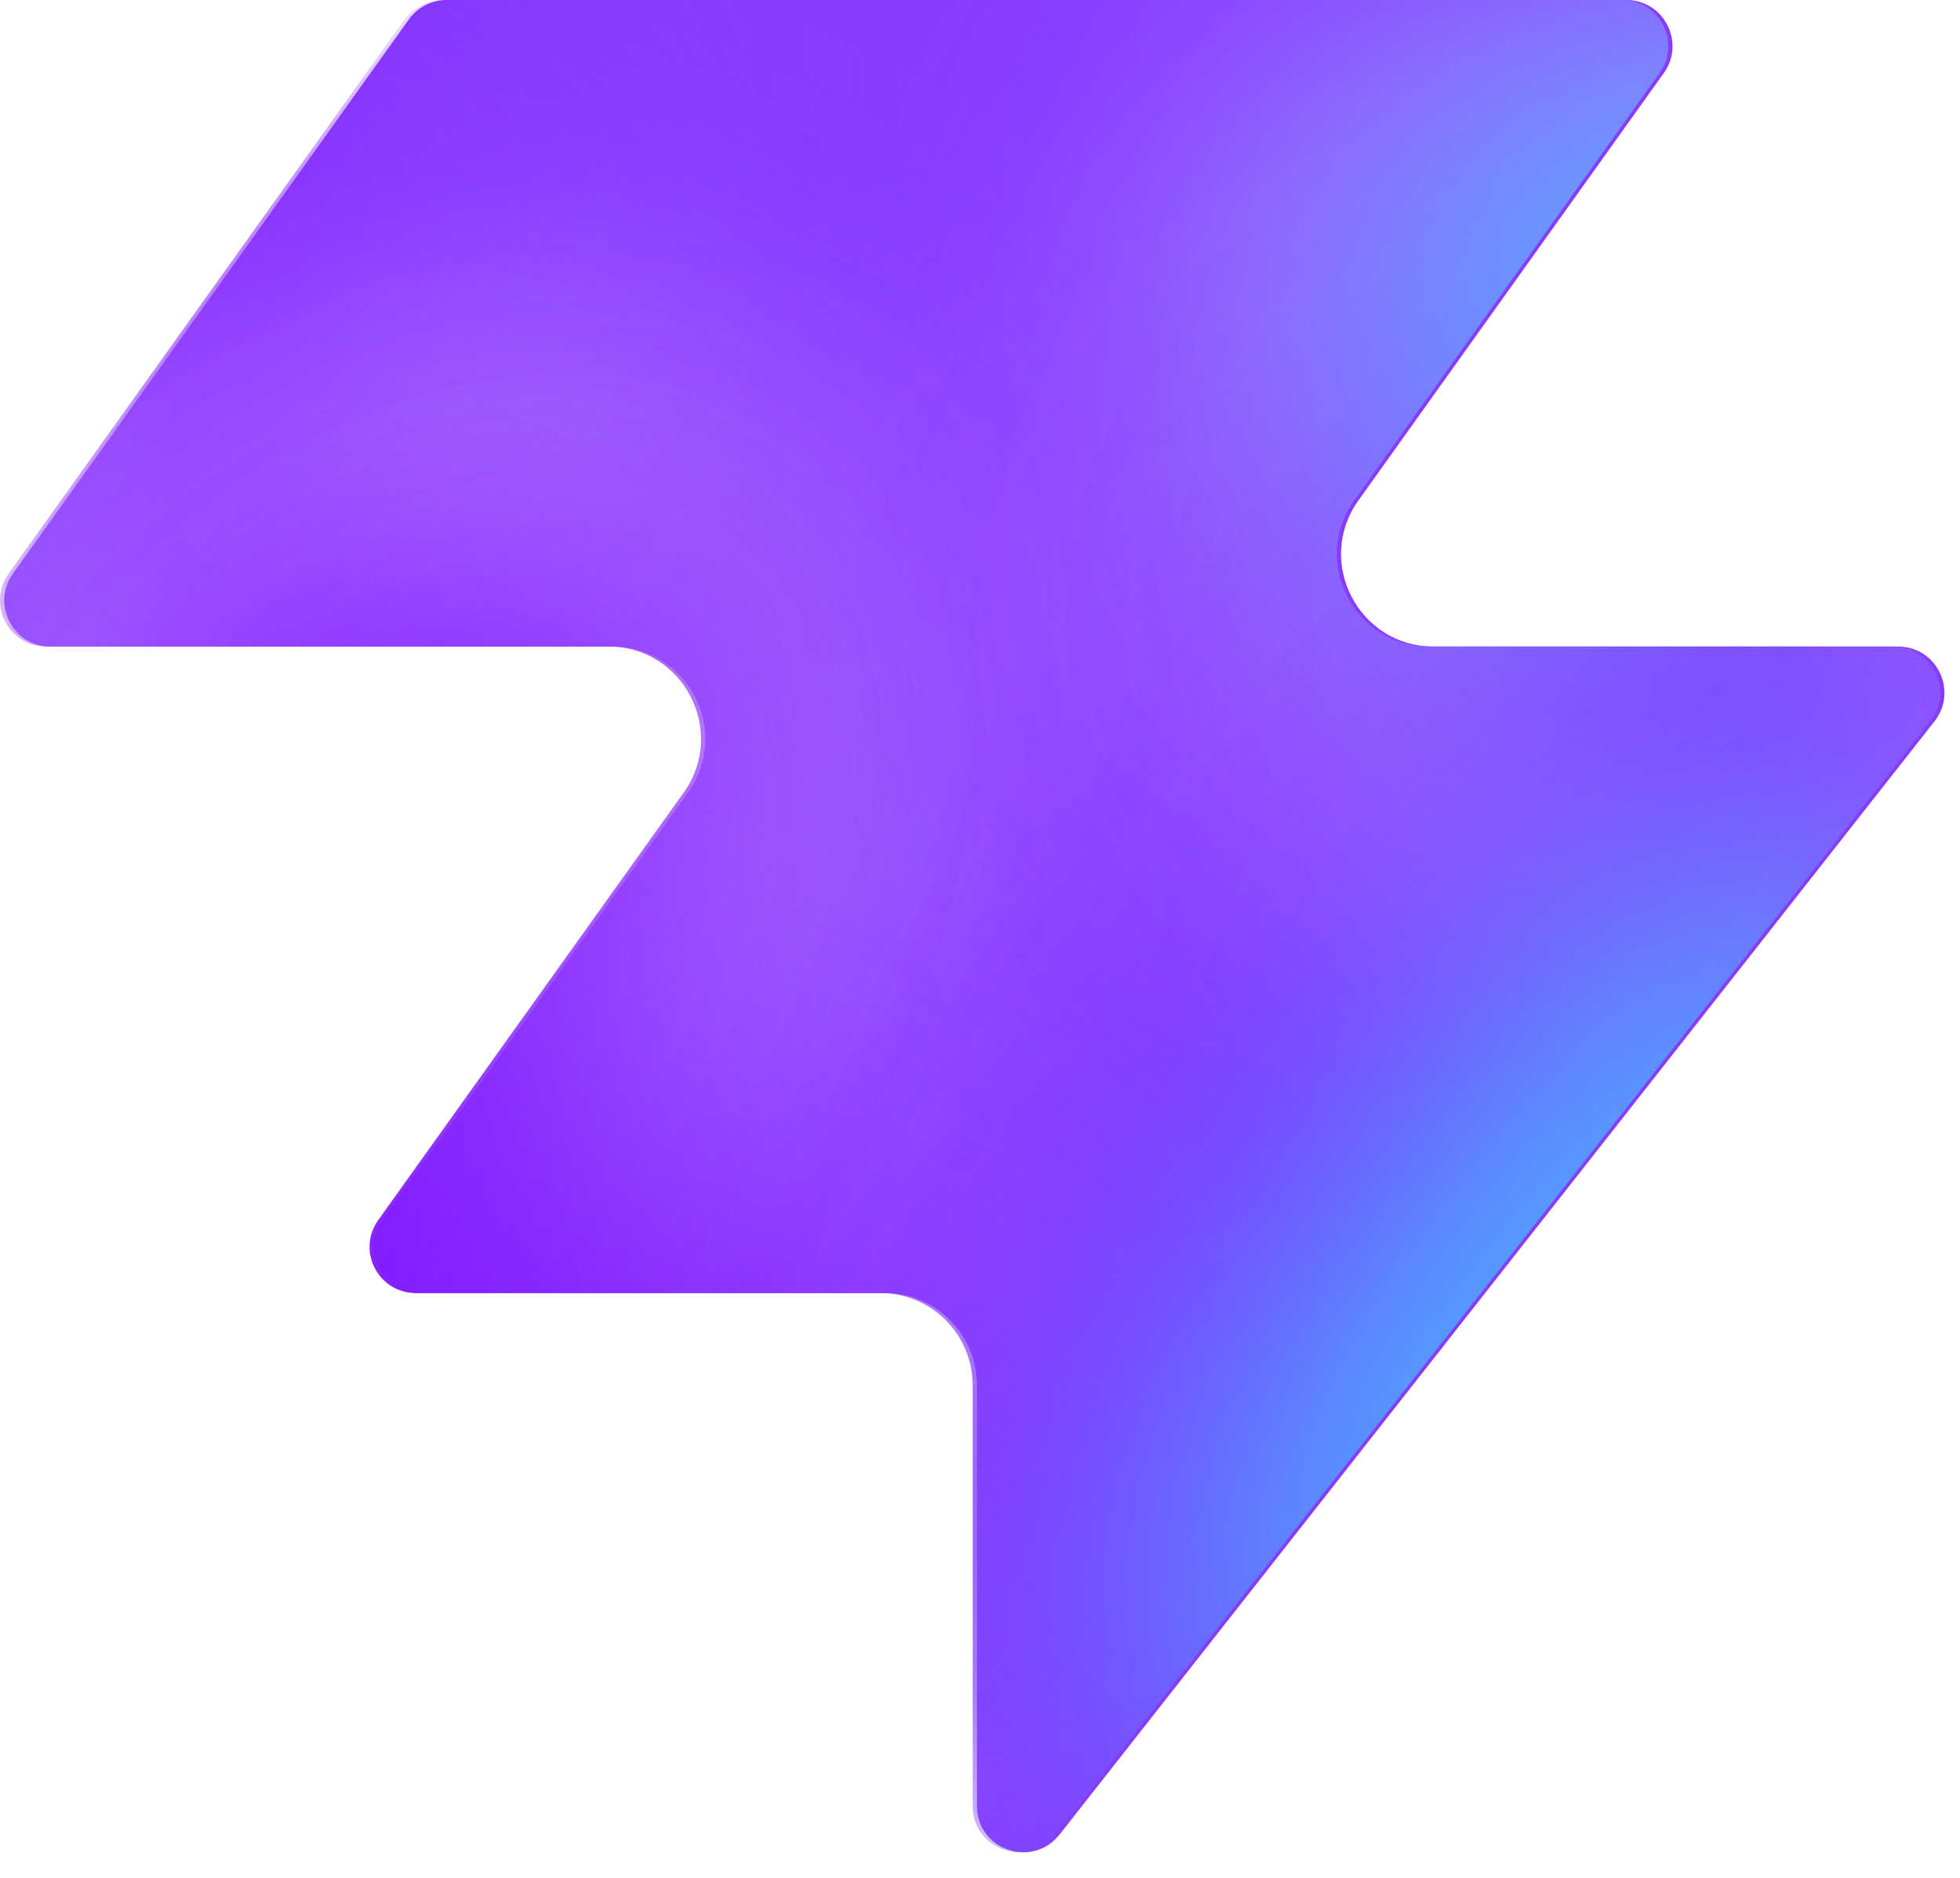
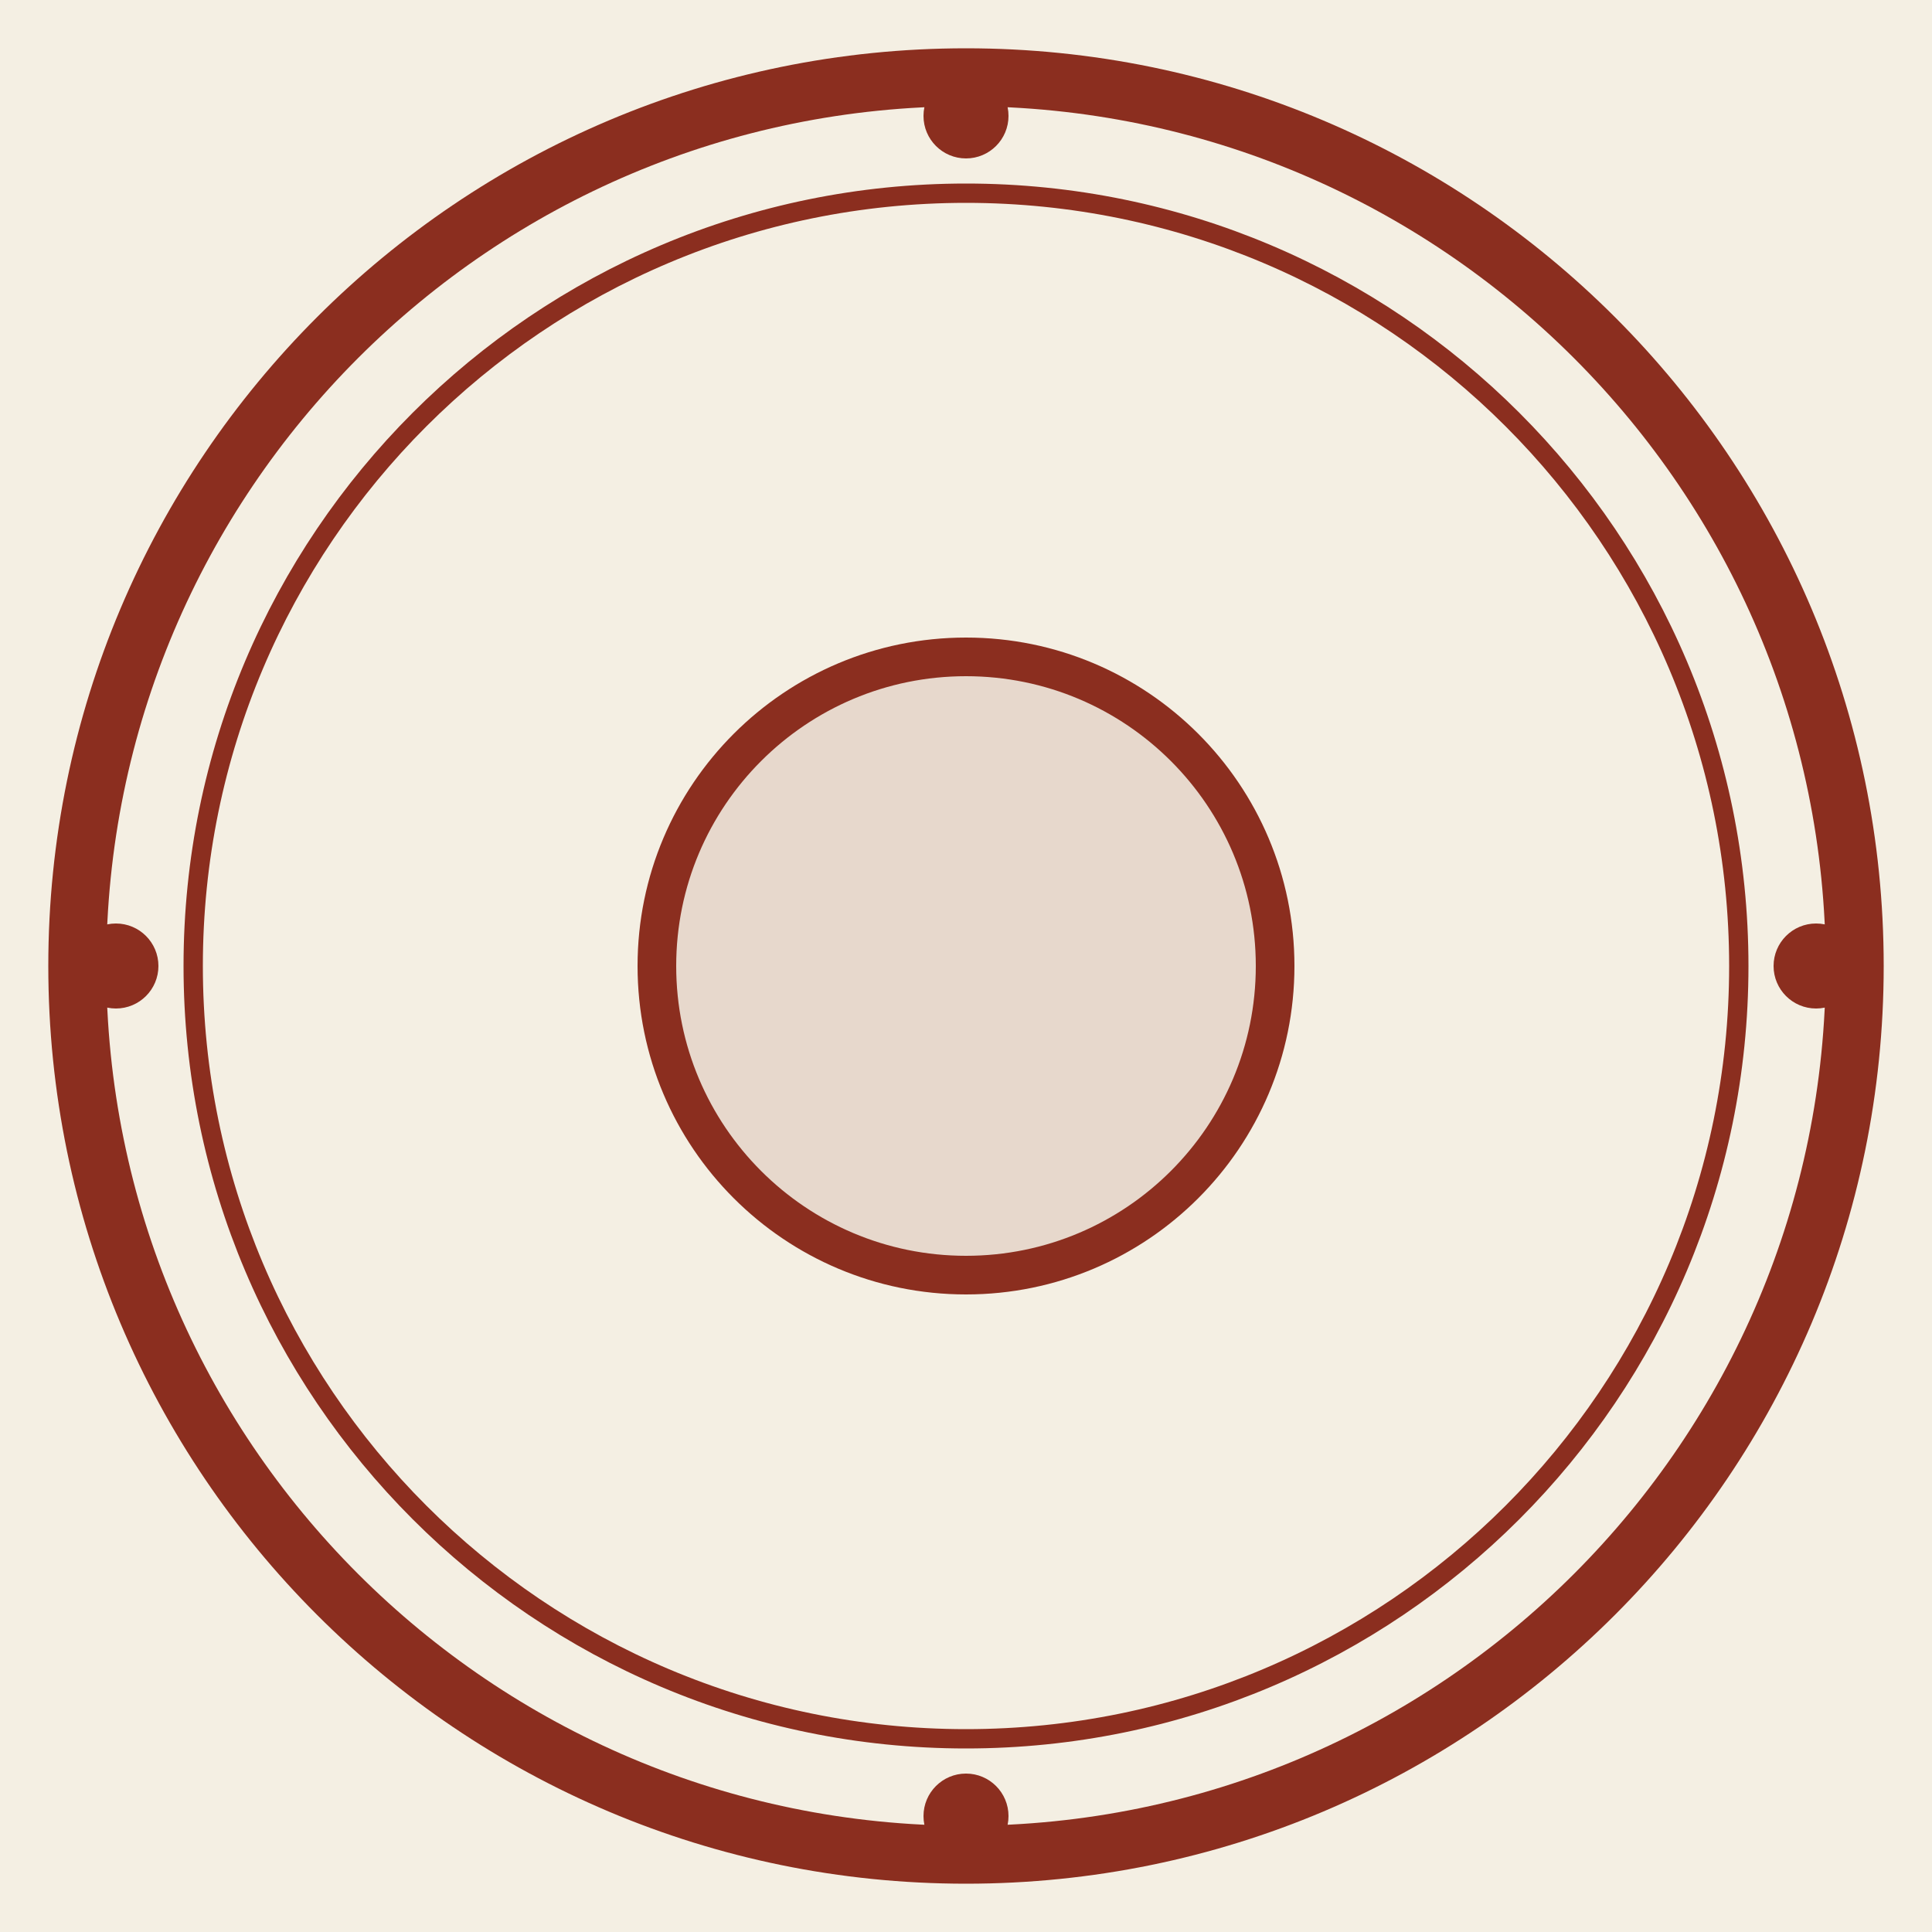
- <svg xmlns="http://www.w3.org/2000/svg" width="48" height="46" fill="none" viewBox="0 0 48 46">
-   <path fill="#863bff" d="M25.946 44.938c-.664.845-2.021.375-2.021-.698V33.937a2.26 2.26 0 0 0-2.262-2.262H10.287c-.92 0-1.456-1.04-.92-1.788l7.48-10.471c1.07-1.497 0-3.578-1.842-3.578H1.237c-.92 0-1.456-1.04-.92-1.788L10.013.474c.214-.297.556-.474.92-.474h28.894c.92 0 1.456 1.04.92 1.788l-7.48 10.471c-1.07 1.498 0 3.579 1.842 3.579h11.377c.943 0 1.473 1.088.89 1.83L25.947 44.94z" style="fill:#863bff;fill:color(display-p3 .525 .23 1);fill-opacity:1" />
-   <mask id="a" width="48" height="46" x="0" y="0" maskUnits="userSpaceOnUse" style="mask-type:alpha">
-     <path fill="#000" d="M25.842 44.938c-.664.844-2.021.375-2.021-.698V33.937a2.26 2.26 0 0 0-2.262-2.262H10.183c-.92 0-1.456-1.04-.92-1.788l7.48-10.471c1.07-1.498 0-3.579-1.842-3.579H1.133c-.92 0-1.456-1.04-.92-1.787L9.91.473c.214-.297.556-.474.92-.474h28.894c.92 0 1.456 1.04.92 1.788l-7.48 10.471c-1.07 1.498 0 3.578 1.842 3.578h11.377c.943 0 1.473 1.088.89 1.832L25.843 44.94z" style="fill:#000;fill-opacity:1" />
-   </mask>
-   <g mask="url(#a)">
-     <g filter="url(#b)">
-       <ellipse cx="5.508" cy="14.704" fill="#ede6ff" rx="5.508" ry="14.704" style="fill:#ede6ff;fill:color(display-p3 .927 .903 1);fill-opacity:1" transform="matrix(.00324 1 1 -.00324 -4.47 31.516)" />
-     </g>
-     <g filter="url(#c)">
-       <ellipse cx="10.399" cy="29.851" fill="#ede6ff" rx="10.399" ry="29.851" style="fill:#ede6ff;fill:color(display-p3 .927 .903 1);fill-opacity:1" transform="matrix(.00324 1 1 -.00324 -39.328 7.883)" />
-     </g>
-     <g filter="url(#d)">
-       <ellipse cx="5.508" cy="30.487" fill="#7e14ff" rx="5.508" ry="30.487" style="fill:#7e14ff;fill:color(display-p3 .492 .077 1);fill-opacity:1" transform="rotate(89.814 -25.913 -14.639)scale(1 -1)" />
-     </g>
-     <g filter="url(#e)">
-       <ellipse cx="5.508" cy="30.599" fill="#7e14ff" rx="5.508" ry="30.599" style="fill:#7e14ff;fill:color(display-p3 .492 .077 1);fill-opacity:1" transform="rotate(89.814 -32.644 -3.334)scale(1 -1)" />
-     </g>
-     <g filter="url(#f)">
-       <ellipse cx="5.508" cy="30.599" fill="#7e14ff" rx="5.508" ry="30.599" style="fill:#7e14ff;fill:color(display-p3 .492 .077 1);fill-opacity:1" transform="matrix(.00324 1 1 -.00324 -34.34 30.47)" />
-     </g>
-     <g filter="url(#g)">
-       <ellipse cx="14.072" cy="22.078" fill="#ede6ff" rx="14.072" ry="22.078" style="fill:#ede6ff;fill:color(display-p3 .927 .903 1);fill-opacity:1" transform="rotate(93.35 24.506 48.493)scale(-1 1)" />
-     </g>
-     <g filter="url(#h)">
-       <ellipse cx="3.47" cy="21.501" fill="#7e14ff" rx="3.47" ry="21.501" style="fill:#7e14ff;fill:color(display-p3 .492 .077 1);fill-opacity:1" transform="rotate(89.009 28.708 47.59)scale(-1 1)" />
-     </g>
-     <g filter="url(#i)">
-       <ellipse cx="3.47" cy="21.501" fill="#7e14ff" rx="3.47" ry="21.501" style="fill:#7e14ff;fill:color(display-p3 .492 .077 1);fill-opacity:1" transform="rotate(89.009 28.708 47.59)scale(-1 1)" />
-     </g>
-     <g filter="url(#j)">
-       <ellipse cx=".387" cy="8.972" fill="#7e14ff" rx="4.407" ry="29.108" style="fill:#7e14ff;fill:color(display-p3 .492 .077 1);fill-opacity:1" transform="rotate(39.51 .387 8.972)" />
-     </g>
-     <g filter="url(#k)">
-       <ellipse cx="47.523" cy="-6.092" fill="#7e14ff" rx="4.407" ry="29.108" style="fill:#7e14ff;fill:color(display-p3 .492 .077 1);fill-opacity:1" transform="rotate(37.892 47.523 -6.092)" />
-     </g>
-     <g filter="url(#l)">
-       <ellipse cx="41.412" cy="6.333" fill="#47bfff" rx="5.971" ry="9.665" style="fill:#47bfff;fill:color(display-p3 .28 .748 1);fill-opacity:1" transform="rotate(37.892 41.412 6.333)" />
-     </g>
-     <g filter="url(#m)">
-       <ellipse cx="-1.879" cy="38.332" fill="#7e14ff" rx="4.407" ry="29.108" style="fill:#7e14ff;fill:color(display-p3 .492 .077 1);fill-opacity:1" transform="rotate(37.892 -1.88 38.332)" />
-     </g>
-     <g filter="url(#n)">
-       <ellipse cx="-1.879" cy="38.332" fill="#7e14ff" rx="4.407" ry="29.108" style="fill:#7e14ff;fill:color(display-p3 .492 .077 1);fill-opacity:1" transform="rotate(37.892 -1.88 38.332)" />
-     </g>
-     <g filter="url(#o)">
-       <ellipse cx="35.651" cy="29.907" fill="#7e14ff" rx="4.407" ry="29.108" style="fill:#7e14ff;fill:color(display-p3 .492 .077 1);fill-opacity:1" transform="rotate(37.892 35.651 29.907)" />
-     </g>
-     <g filter="url(#p)">
-       <ellipse cx="38.418" cy="32.4" fill="#47bfff" rx="5.971" ry="15.297" style="fill:#47bfff;fill:color(display-p3 .28 .748 1);fill-opacity:1" transform="rotate(37.892 38.418 32.4)" />
-     </g>
-   </g>
-   <defs>
-     <filter id="b" width="60.045" height="41.654" x="-19.77" y="16.149" color-interpolation-filters="sRGB" filterUnits="userSpaceOnUse">
-       <feFlood flood-opacity="0" result="BackgroundImageFix" />
-       <feBlend in="SourceGraphic" in2="BackgroundImageFix" result="shape" />
-       <feGaussianBlur result="effect1_foregroundBlur_2002_17158" stdDeviation="7.659" />
-     </filter>
-     <filter id="c" width="90.34" height="51.437" x="-54.613" y="-7.533" color-interpolation-filters="sRGB" filterUnits="userSpaceOnUse">
-       <feFlood flood-opacity="0" result="BackgroundImageFix" />
-       <feBlend in="SourceGraphic" in2="BackgroundImageFix" result="shape" />
-       <feGaussianBlur result="effect1_foregroundBlur_2002_17158" stdDeviation="7.659" />
-     </filter>
-     <filter id="d" width="79.355" height="29.4" x="-49.64" y="2.03" color-interpolation-filters="sRGB" filterUnits="userSpaceOnUse">
-       <feFlood flood-opacity="0" result="BackgroundImageFix" />
-       <feBlend in="SourceGraphic" in2="BackgroundImageFix" result="shape" />
-       <feGaussianBlur result="effect1_foregroundBlur_2002_17158" stdDeviation="4.596" />
-     </filter>
-     <filter id="e" width="79.579" height="29.4" x="-45.045" y="20.029" color-interpolation-filters="sRGB" filterUnits="userSpaceOnUse">
-       <feFlood flood-opacity="0" result="BackgroundImageFix" />
-       <feBlend in="SourceGraphic" in2="BackgroundImageFix" result="shape" />
-       <feGaussianBlur result="effect1_foregroundBlur_2002_17158" stdDeviation="4.596" />
-     </filter>
-     <filter id="f" width="79.579" height="29.4" x="-43.513" y="21.178" color-interpolation-filters="sRGB" filterUnits="userSpaceOnUse">
-       <feFlood flood-opacity="0" result="BackgroundImageFix" />
-       <feBlend in="SourceGraphic" in2="BackgroundImageFix" result="shape" />
-       <feGaussianBlur result="effect1_foregroundBlur_2002_17158" stdDeviation="4.596" />
-     </filter>
-     <filter id="g" width="74.749" height="58.852" x="15.756" y="-17.901" color-interpolation-filters="sRGB" filterUnits="userSpaceOnUse">
-       <feFlood flood-opacity="0" result="BackgroundImageFix" />
-       <feBlend in="SourceGraphic" in2="BackgroundImageFix" result="shape" />
-       <feGaussianBlur result="effect1_foregroundBlur_2002_17158" stdDeviation="7.659" />
-     </filter>
-     <filter id="h" width="61.377" height="25.362" x="23.548" y="2.284" color-interpolation-filters="sRGB" filterUnits="userSpaceOnUse">
-       <feFlood flood-opacity="0" result="BackgroundImageFix" />
-       <feBlend in="SourceGraphic" in2="BackgroundImageFix" result="shape" />
-       <feGaussianBlur result="effect1_foregroundBlur_2002_17158" stdDeviation="4.596" />
-     </filter>
-     <filter id="i" width="61.377" height="25.362" x="23.548" y="2.284" color-interpolation-filters="sRGB" filterUnits="userSpaceOnUse">
-       <feFlood flood-opacity="0" result="BackgroundImageFix" />
-       <feBlend in="SourceGraphic" in2="BackgroundImageFix" result="shape" />
-       <feGaussianBlur result="effect1_foregroundBlur_2002_17158" stdDeviation="4.596" />
-     </filter>
-     <filter id="j" width="56.045" height="63.649" x="-27.636" y="-22.853" color-interpolation-filters="sRGB" filterUnits="userSpaceOnUse">
-       <feFlood flood-opacity="0" result="BackgroundImageFix" />
-       <feBlend in="SourceGraphic" in2="BackgroundImageFix" result="shape" />
-       <feGaussianBlur result="effect1_foregroundBlur_2002_17158" stdDeviation="4.596" />
-     </filter>
-     <filter id="k" width="54.814" height="64.646" x="20.116" y="-38.415" color-interpolation-filters="sRGB" filterUnits="userSpaceOnUse">
-       <feFlood flood-opacity="0" result="BackgroundImageFix" />
-       <feBlend in="SourceGraphic" in2="BackgroundImageFix" result="shape" />
-       <feGaussianBlur result="effect1_foregroundBlur_2002_17158" stdDeviation="4.596" />
-     </filter>
-     <filter id="l" width="33.541" height="35.313" x="24.641" y="-11.323" color-interpolation-filters="sRGB" filterUnits="userSpaceOnUse">
-       <feFlood flood-opacity="0" result="BackgroundImageFix" />
-       <feBlend in="SourceGraphic" in2="BackgroundImageFix" result="shape" />
-       <feGaussianBlur result="effect1_foregroundBlur_2002_17158" stdDeviation="4.596" />
-     </filter>
-     <filter id="m" width="54.814" height="64.646" x="-29.286" y="6.009" color-interpolation-filters="sRGB" filterUnits="userSpaceOnUse">
-       <feFlood flood-opacity="0" result="BackgroundImageFix" />
-       <feBlend in="SourceGraphic" in2="BackgroundImageFix" result="shape" />
-       <feGaussianBlur result="effect1_foregroundBlur_2002_17158" stdDeviation="4.596" />
-     </filter>
-     <filter id="n" width="54.814" height="64.646" x="-29.286" y="6.009" color-interpolation-filters="sRGB" filterUnits="userSpaceOnUse">
-       <feFlood flood-opacity="0" result="BackgroundImageFix" />
-       <feBlend in="SourceGraphic" in2="BackgroundImageFix" result="shape" />
-       <feGaussianBlur result="effect1_foregroundBlur_2002_17158" stdDeviation="4.596" />
-     </filter>
-     <filter id="o" width="54.814" height="64.646" x="8.244" y="-2.416" color-interpolation-filters="sRGB" filterUnits="userSpaceOnUse">
-       <feFlood flood-opacity="0" result="BackgroundImageFix" />
-       <feBlend in="SourceGraphic" in2="BackgroundImageFix" result="shape" />
-       <feGaussianBlur result="effect1_foregroundBlur_2002_17158" stdDeviation="4.596" />
-     </filter>
-     <filter id="p" width="39.409" height="43.623" x="18.713" y="10.588" color-interpolation-filters="sRGB" filterUnits="userSpaceOnUse">
-       <feFlood flood-opacity="0" result="BackgroundImageFix" />
-       <feBlend in="SourceGraphic" in2="BackgroundImageFix" result="shape" />
-       <feGaussianBlur result="effect1_foregroundBlur_2002_17158" stdDeviation="4.596" />
-     </filter>
-   </defs>
+ <svg xmlns="http://www.w3.org/2000/svg" viewBox="0 0 100 100" width="100" height="100">
+   <rect width="100" height="100" fill="#f4efe3" />
+   <circle cx="50" cy="50" r="46" fill="none" stroke="#8b2e1f" stroke-width="3" />
+   <circle cx="50" cy="50" r="40" fill="none" stroke="#8b2e1f" stroke-width="1" />
+   <circle cx="50" cy="50" r="16" fill="#8b2e1f" opacity="0.12" />
+   <circle cx="50" cy="50" r="16" fill="none" stroke="#8b2e1f" stroke-width="2" />
+   <circle cx="50" cy="6" r="2.2" fill="#8b2e1f" />
+   <circle cx="50" cy="94" r="2.2" fill="#8b2e1f" />
+   <circle cx="6" cy="50" r="2.2" fill="#8b2e1f" />
+   <circle cx="94" cy="50" r="2.2" fill="#8b2e1f" />
</svg>
